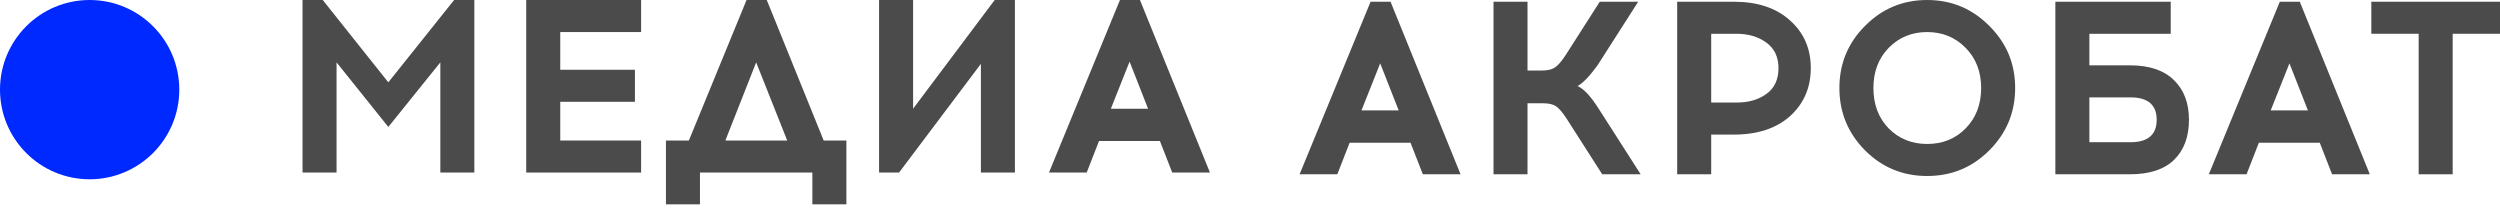
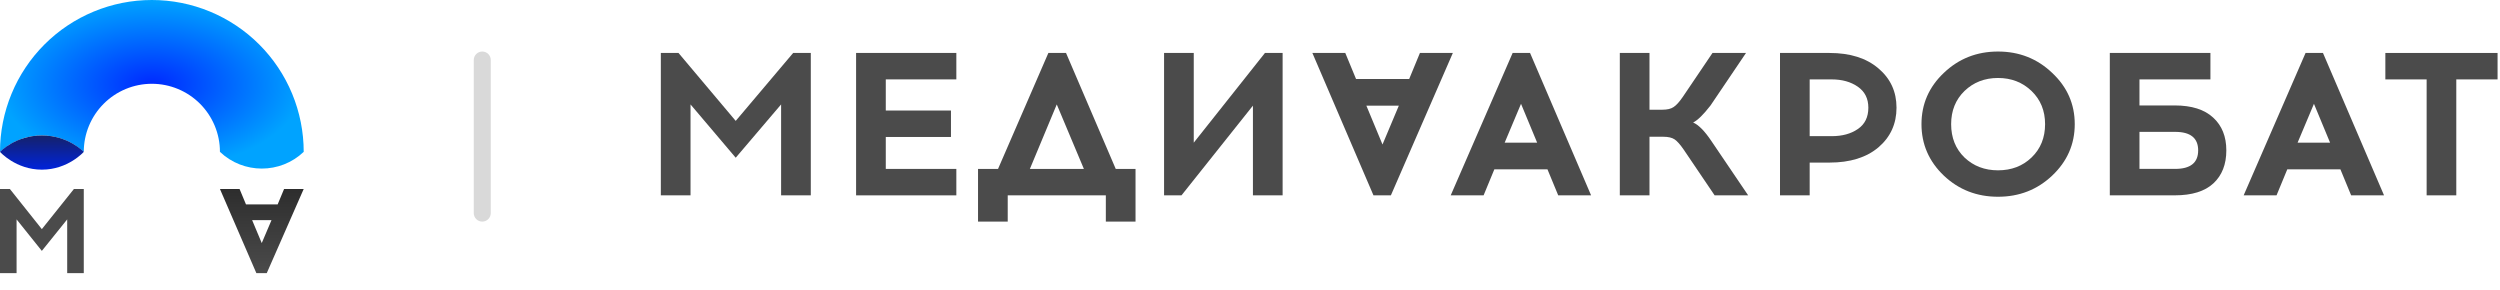
- <svg xmlns="http://www.w3.org/2000/svg" width="140" height="12" viewBox="0 0 140 12" fill="none">
-   <path d="M10.04 5.02C10.04 7.792 7.792 10.04 5.02 10.04C2.247 10.04 0 7.792 0 5.02C0 2.247 2.247 0 5.02 0C7.792 0 10.04 2.247 10.04 5.02Z" fill="#0029FF" />
-   <path d="M26.564 9.663H24.659V3.493L21.746 7.109L18.847 3.493V9.663H16.942V0H18.074L21.746 4.611L25.431 0H26.564V9.663Z" fill="#4B4B4B" />
-   <path d="M31.374 3.907H35.556V5.701H31.374V7.869H35.902V9.663H29.469V0H35.902V1.795H31.374V3.907Z" fill="#4B4B4B" />
-   <path d="M47.398 11.444H45.492V9.663H39.198V11.444H37.293V7.869H38.577L41.807 0H42.939L46.127 7.869H47.398V11.444ZM42.345 3.493L40.62 7.869H44.084L42.345 3.493Z" fill="#4B4B4B" />
-   <path d="M56.835 9.663H54.93V3.575L50.347 9.663H49.228V0H51.133V6.088L55.703 0H56.835V9.663Z" fill="#4B4B4B" />
-   <path d="M61.545 7.896L60.855 9.663H58.743L62.718 0H63.837L67.757 9.663H65.645L64.955 7.896H61.545ZM63.257 3.451L62.208 6.088H64.292L63.257 3.451Z" fill="#4B4B4B" />
-   <path d="M75.579 7.993L74.889 9.76H72.777L76.753 0.097H77.871L81.791 9.76H79.679L78.989 7.993H75.579ZM77.291 3.548L76.242 6.184H78.327L77.291 3.548Z" fill="#4B4B4B" />
-   <path d="M89.724 9.76L87.736 6.654C87.515 6.313 87.322 6.083 87.156 5.964C86.99 5.844 86.746 5.784 86.424 5.784H85.541V9.76H83.636V0.097H85.541V3.948H86.369C86.682 3.948 86.921 3.888 87.087 3.769C87.262 3.649 87.46 3.419 87.681 3.078L89.586 0.097H91.739L89.461 3.658C89.01 4.275 88.638 4.661 88.343 4.818C88.693 4.974 89.084 5.393 89.517 6.074L91.877 9.76H89.724Z" fill="#4B4B4B" />
-   <path d="M93.922 0.097H97.097C98.422 0.097 99.471 0.446 100.244 1.146C101.017 1.836 101.404 2.724 101.404 3.81C101.404 4.905 101.017 5.802 100.244 6.502C99.471 7.192 98.422 7.537 97.097 7.537H95.827V9.76H93.922V0.097ZM95.827 5.743H97.249C97.921 5.743 98.477 5.582 98.919 5.259C99.37 4.937 99.595 4.454 99.595 3.81C99.595 3.193 99.37 2.719 98.919 2.388C98.468 2.057 97.911 1.891 97.249 1.891H95.827V5.743Z" fill="#4B4B4B" />
-   <path d="M104.442 1.449C105.399 0.483 106.559 0 107.921 0C109.283 0 110.442 0.483 111.399 1.449C112.366 2.407 112.849 3.566 112.849 4.928C112.849 6.29 112.366 7.454 111.399 8.421C110.442 9.378 109.283 9.856 107.921 9.856C106.559 9.856 105.399 9.378 104.442 8.421C103.485 7.454 103.006 6.29 103.006 4.928C103.006 3.566 103.485 2.407 104.442 1.449ZM110.074 2.678C109.494 2.089 108.776 1.795 107.921 1.795C107.065 1.795 106.347 2.089 105.767 2.678C105.196 3.267 104.911 4.017 104.911 4.928C104.911 5.848 105.196 6.603 105.767 7.192C106.347 7.772 107.065 8.062 107.921 8.062C108.786 8.062 109.503 7.772 110.074 7.192C110.654 6.603 110.944 5.848 110.944 4.928C110.944 4.017 110.654 3.267 110.074 2.678Z" fill="#4B4B4B" />
-   <path d="M117.005 3.658H119.269C120.355 3.658 121.179 3.934 121.74 4.486C122.302 5.029 122.582 5.77 122.582 6.709C122.582 7.657 122.306 8.402 121.754 8.945C121.202 9.488 120.374 9.76 119.269 9.76H115.1V0.097H121.561V1.891H117.005V3.658ZM117.005 7.965H119.297C120.282 7.965 120.774 7.546 120.774 6.709C120.774 5.871 120.282 5.453 119.297 5.453H117.005V7.965Z" fill="#4B4B4B" />
-   <path d="M126.497 7.993L125.807 9.76H123.694L127.67 0.097H128.788L132.709 9.76H130.597L129.906 7.993H126.497ZM128.209 3.548L127.159 6.184H129.244L128.209 3.548Z" fill="#4B4B4B" />
-   <path d="M137.35 1.891V9.76H135.445V1.891H132.794V0.097H140V1.891H137.35Z" fill="#4B4B4B" />
+ <svg xmlns="http://www.w3.org/2000/svg" width="147" height="17" viewBox="0 0 147 17" fill="none">
+   <path d="M17.858 8.929C17.858 7.757 17.627 6.595 17.178 5.512C16.73 4.429 16.072 3.444 15.243 2.615C14.414 1.786 13.429 1.128 12.346 0.68C11.263 0.231 10.102 -5.12553e-08 8.929 0C7.757 5.12554e-08 6.595 0.231 5.512 0.68C4.429 1.128 3.444 1.786 2.615 2.615C1.786 3.444 1.128 4.429 0.68 5.512C0.231 6.595 -1.02511e-07 7.757 0 8.929C1.39 7.643 3.536 7.643 4.926 8.929C4.926 8.403 5.03 7.883 5.231 7.397C5.432 6.912 5.727 6.47 6.099 6.099C6.47 5.727 6.912 5.432 7.397 5.231C7.883 5.03 8.403 4.926 8.929 4.926C9.455 4.926 9.975 5.03 10.461 5.231C10.947 5.432 11.388 5.727 11.76 6.099C12.131 6.47 12.426 6.912 12.627 7.397C12.829 7.883 12.932 8.403 12.932 8.929C14.312 10.24 16.478 10.24 17.858 8.929Z" fill="url(#paint0_angular_1463_5543)" />
+   <path d="M2.463 9.976C0.925 9.976 0 8.929 0 8.929C0 8.929 0.906 7.965 2.463 7.965C4.019 7.965 4.926 8.929 4.926 8.929C4.926 8.929 4.001 9.976 2.463 9.976Z" fill="url(#paint1_linear_1463_5543)" />
+   <path d="M4.926 16.06H3.951V12.9L2.46 14.752L0.975 12.9V16.06H0V11.112H0.58L2.46 13.473L4.347 11.112H4.926V16.06Z" fill="#4B4B4B" />
+   <path d="M16.327 12.017L16.704 11.112L17.858 11.112L15.685 16.06H15.074L12.932 11.112L14.086 11.112L14.463 12.017L16.327 12.017ZM15.391 14.293L15.965 12.943L14.825 12.943L15.391 14.293Z" fill="url(#paint2_linear_1463_5543)" />
+   <rect x="27.857" y="3.03" width="1" height="10" rx="0.5" fill="#D9D9D9" />
+   <path d="M47.675 11.487H45.929V6.14L43.26 9.274L40.603 6.14V11.487H38.857V3.113H39.895L43.26 7.109L46.638 3.113H47.675V11.487Z" fill="#4B4B4B" />
+   <path d="M52.084 6.499H55.917V8.054H52.084V9.932H56.233V11.487H50.338V3.113H56.233V4.668H52.084V6.499Z" fill="#4B4B4B" />
+   <path d="M66.769 13.03H65.023V11.487H59.254V13.03H57.508V9.932H58.685L61.645 3.113H62.682L65.605 9.932H66.769V13.03ZM62.138 6.14L60.557 9.932H63.732L62.138 6.14Z" fill="#4B4B4B" />
+   <path d="M75.418 11.487H73.672V6.212L69.471 11.487H68.447V3.113H70.193V8.389L74.38 3.113H75.418V11.487Z" fill="#4B4B4B" />
+   <path d="M82.86 4.645L83.492 3.113L85.428 3.113L81.784 11.487L80.76 11.487L77.167 3.113L79.102 3.113L79.735 4.645L82.86 4.645ZM81.291 8.497L82.252 6.212L80.342 6.212L81.291 8.497Z" fill="#4B4B4B" />
+   <path d="M87.868 9.955L87.236 11.486H85.302L88.943 3.114H89.967L93.556 11.486H91.623L90.99 9.955H87.868ZM89.436 6.104L88.475 8.388H90.384L89.436 6.104Z" fill="#4B4B4B" />
+   <path d="M100.82 11.486L99 8.795C98.797 8.5 98.621 8.301 98.469 8.197C98.317 8.093 98.094 8.041 97.799 8.041H96.99V11.486H95.245V3.114H96.99V6.451H97.748C98.035 6.451 98.254 6.399 98.406 6.295C98.566 6.192 98.747 5.992 98.949 5.697L100.694 3.114H102.665L100.58 6.2C100.167 6.734 99.826 7.069 99.556 7.204C99.876 7.34 100.234 7.703 100.63 8.293L102.792 11.486H100.82Z" fill="#4B4B4B" />
+   <path d="M104.664 3.114H107.571C108.785 3.114 109.746 3.417 110.453 4.023C111.161 4.621 111.515 5.39 111.515 6.331C111.515 7.28 111.161 8.057 110.453 8.663C109.746 9.261 108.785 9.56 107.571 9.56H106.409V11.486H104.664V3.114ZM106.409 8.006H107.71C108.326 8.006 108.836 7.866 109.24 7.587C109.653 7.308 109.859 6.889 109.859 6.331C109.859 5.797 109.653 5.386 109.24 5.099C108.827 4.812 108.317 4.669 107.71 4.669H106.409V8.006Z" fill="#4B4B4B" />
+   <path d="M114.297 4.286C115.174 3.449 116.235 3.03 117.483 3.03C118.73 3.03 119.792 3.449 120.668 4.286C121.553 5.115 121.995 6.12 121.995 7.3C121.995 8.48 121.553 9.489 120.668 10.326C119.792 11.155 118.73 11.569 117.483 11.569C116.235 11.569 115.174 11.155 114.297 10.326C113.421 9.489 112.983 8.48 112.983 7.3C112.983 6.12 113.421 5.115 114.297 4.286ZM119.455 5.35C118.924 4.84 118.266 4.585 117.483 4.585C116.699 4.585 116.042 4.84 115.511 5.35C114.988 5.861 114.727 6.511 114.727 7.3C114.727 8.097 114.988 8.751 115.511 9.261C116.042 9.764 116.699 10.015 117.483 10.015C118.275 10.015 118.932 9.764 119.455 9.261C119.985 8.751 120.251 8.097 120.251 7.3C120.251 6.511 119.985 5.861 119.455 5.35Z" fill="#4B4B4B" />
+   <path d="M125.801 6.2H127.874C128.869 6.2 129.623 6.439 130.137 6.917C130.651 7.388 130.908 8.029 130.908 8.843C130.908 9.664 130.655 10.31 130.15 10.78C129.644 11.251 128.886 11.486 127.874 11.486H124.057V3.114H129.973V4.669H125.801V6.2ZM125.801 9.931H127.9C128.801 9.931 129.252 9.568 129.252 8.843C129.252 8.117 128.801 7.754 127.9 7.754H125.801V9.931Z" fill="#4B4B4B" />
+   <path d="M134.493 9.955L133.861 11.486H131.927L135.567 3.114H136.591L140.181 11.486H138.247L137.615 9.955H134.493ZM136.06 6.104L135.099 8.388H137.008L136.06 6.104Z" fill="#4B4B4B" />
+   <path d="M144.43 4.669V11.486H142.686V4.669H140.259V3.114H146.857V4.669H144.43Z" fill="#4B4B4B" />
+   <defs>
+     <radialGradient id="paint0_angular_1463_5543" cx="0" cy="0" r="1" gradientUnits="userSpaceOnUse" gradientTransform="translate(8.9291 4.98798) rotate(90) scale(4.98798 8.9291)">
+       <stop stop-color="#0029FF" />
+       <stop offset="1" stop-color="#00A3FF" />
+     </radialGradient>
+     <linearGradient id="paint1_linear_1463_5543" x1="2.463" y1="7.944" x2="2.463" y2="9.976" gradientUnits="userSpaceOnUse">
+       <stop stop-color="#152268" />
+       <stop offset="1" stop-color="#0023DB" />
+     </linearGradient>
+     <linearGradient id="paint2_linear_1463_5543" x1="15.395" y1="11.112" x2="15.395" y2="16.06" gradientUnits="userSpaceOnUse">
+       <stop stop-color="#2D2D2D" />
+       <stop offset="1" stop-color="#4B4B4B" />
+     </linearGradient>
+   </defs>
</svg>
